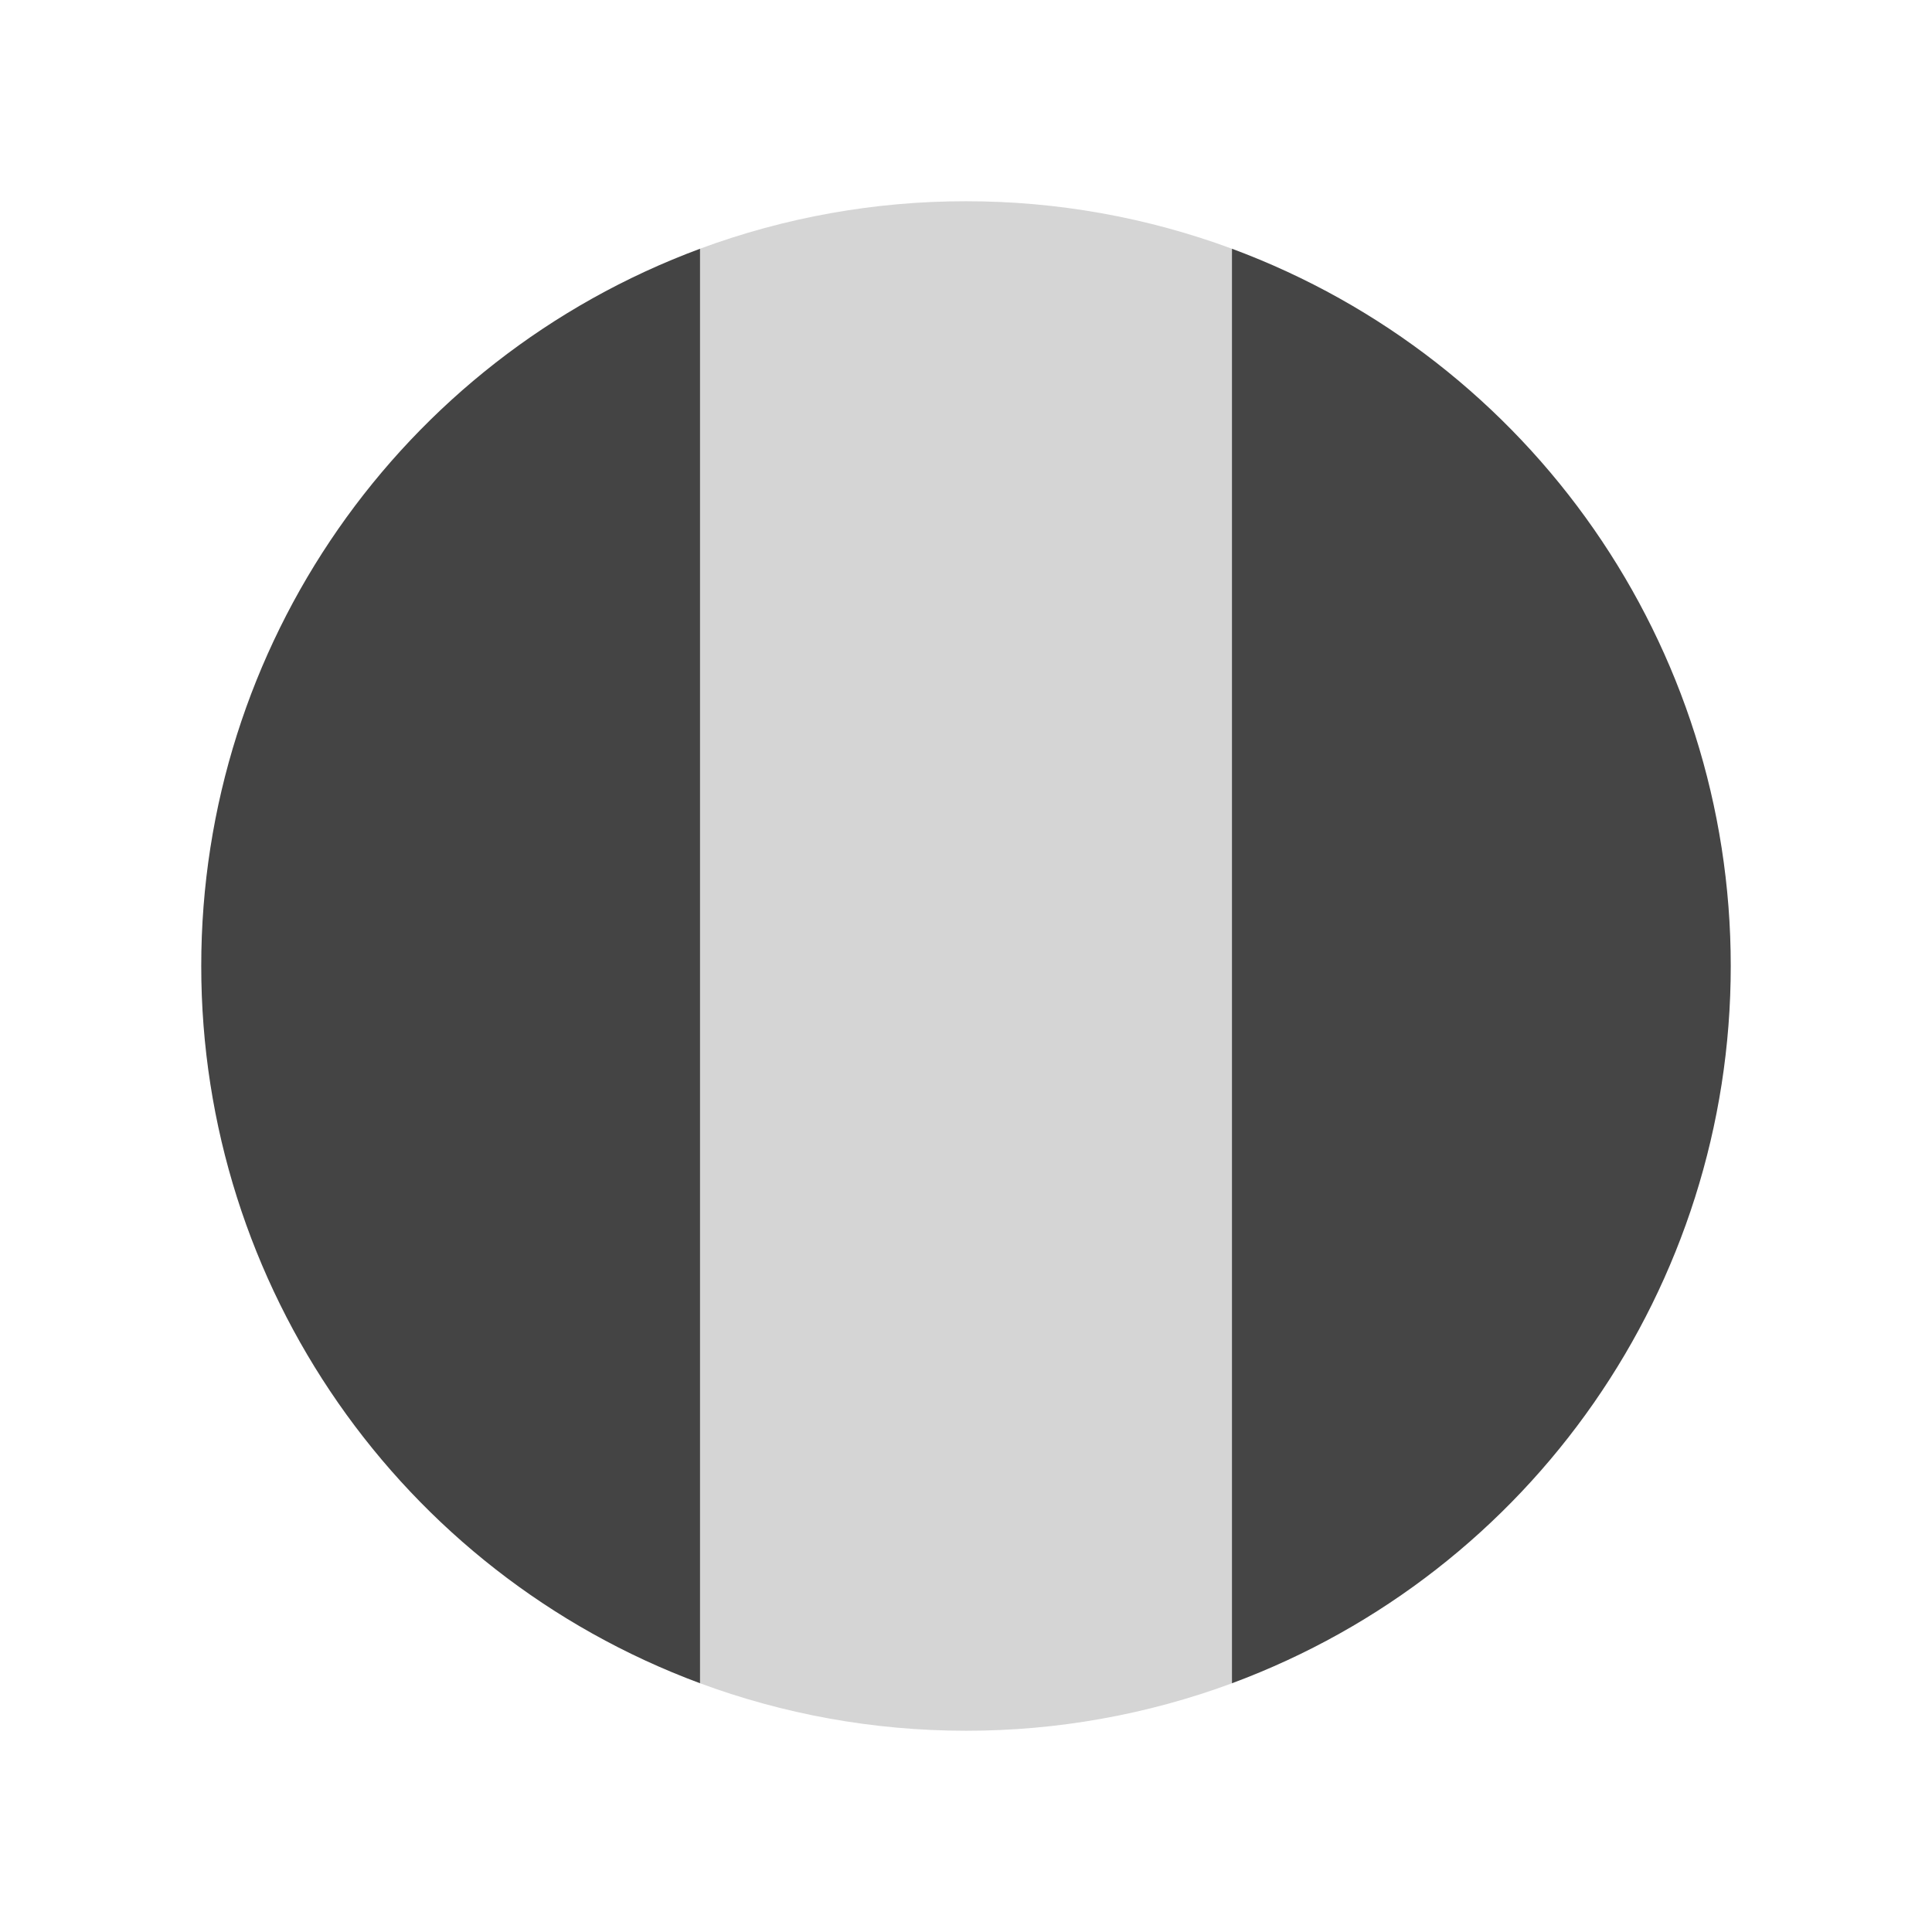
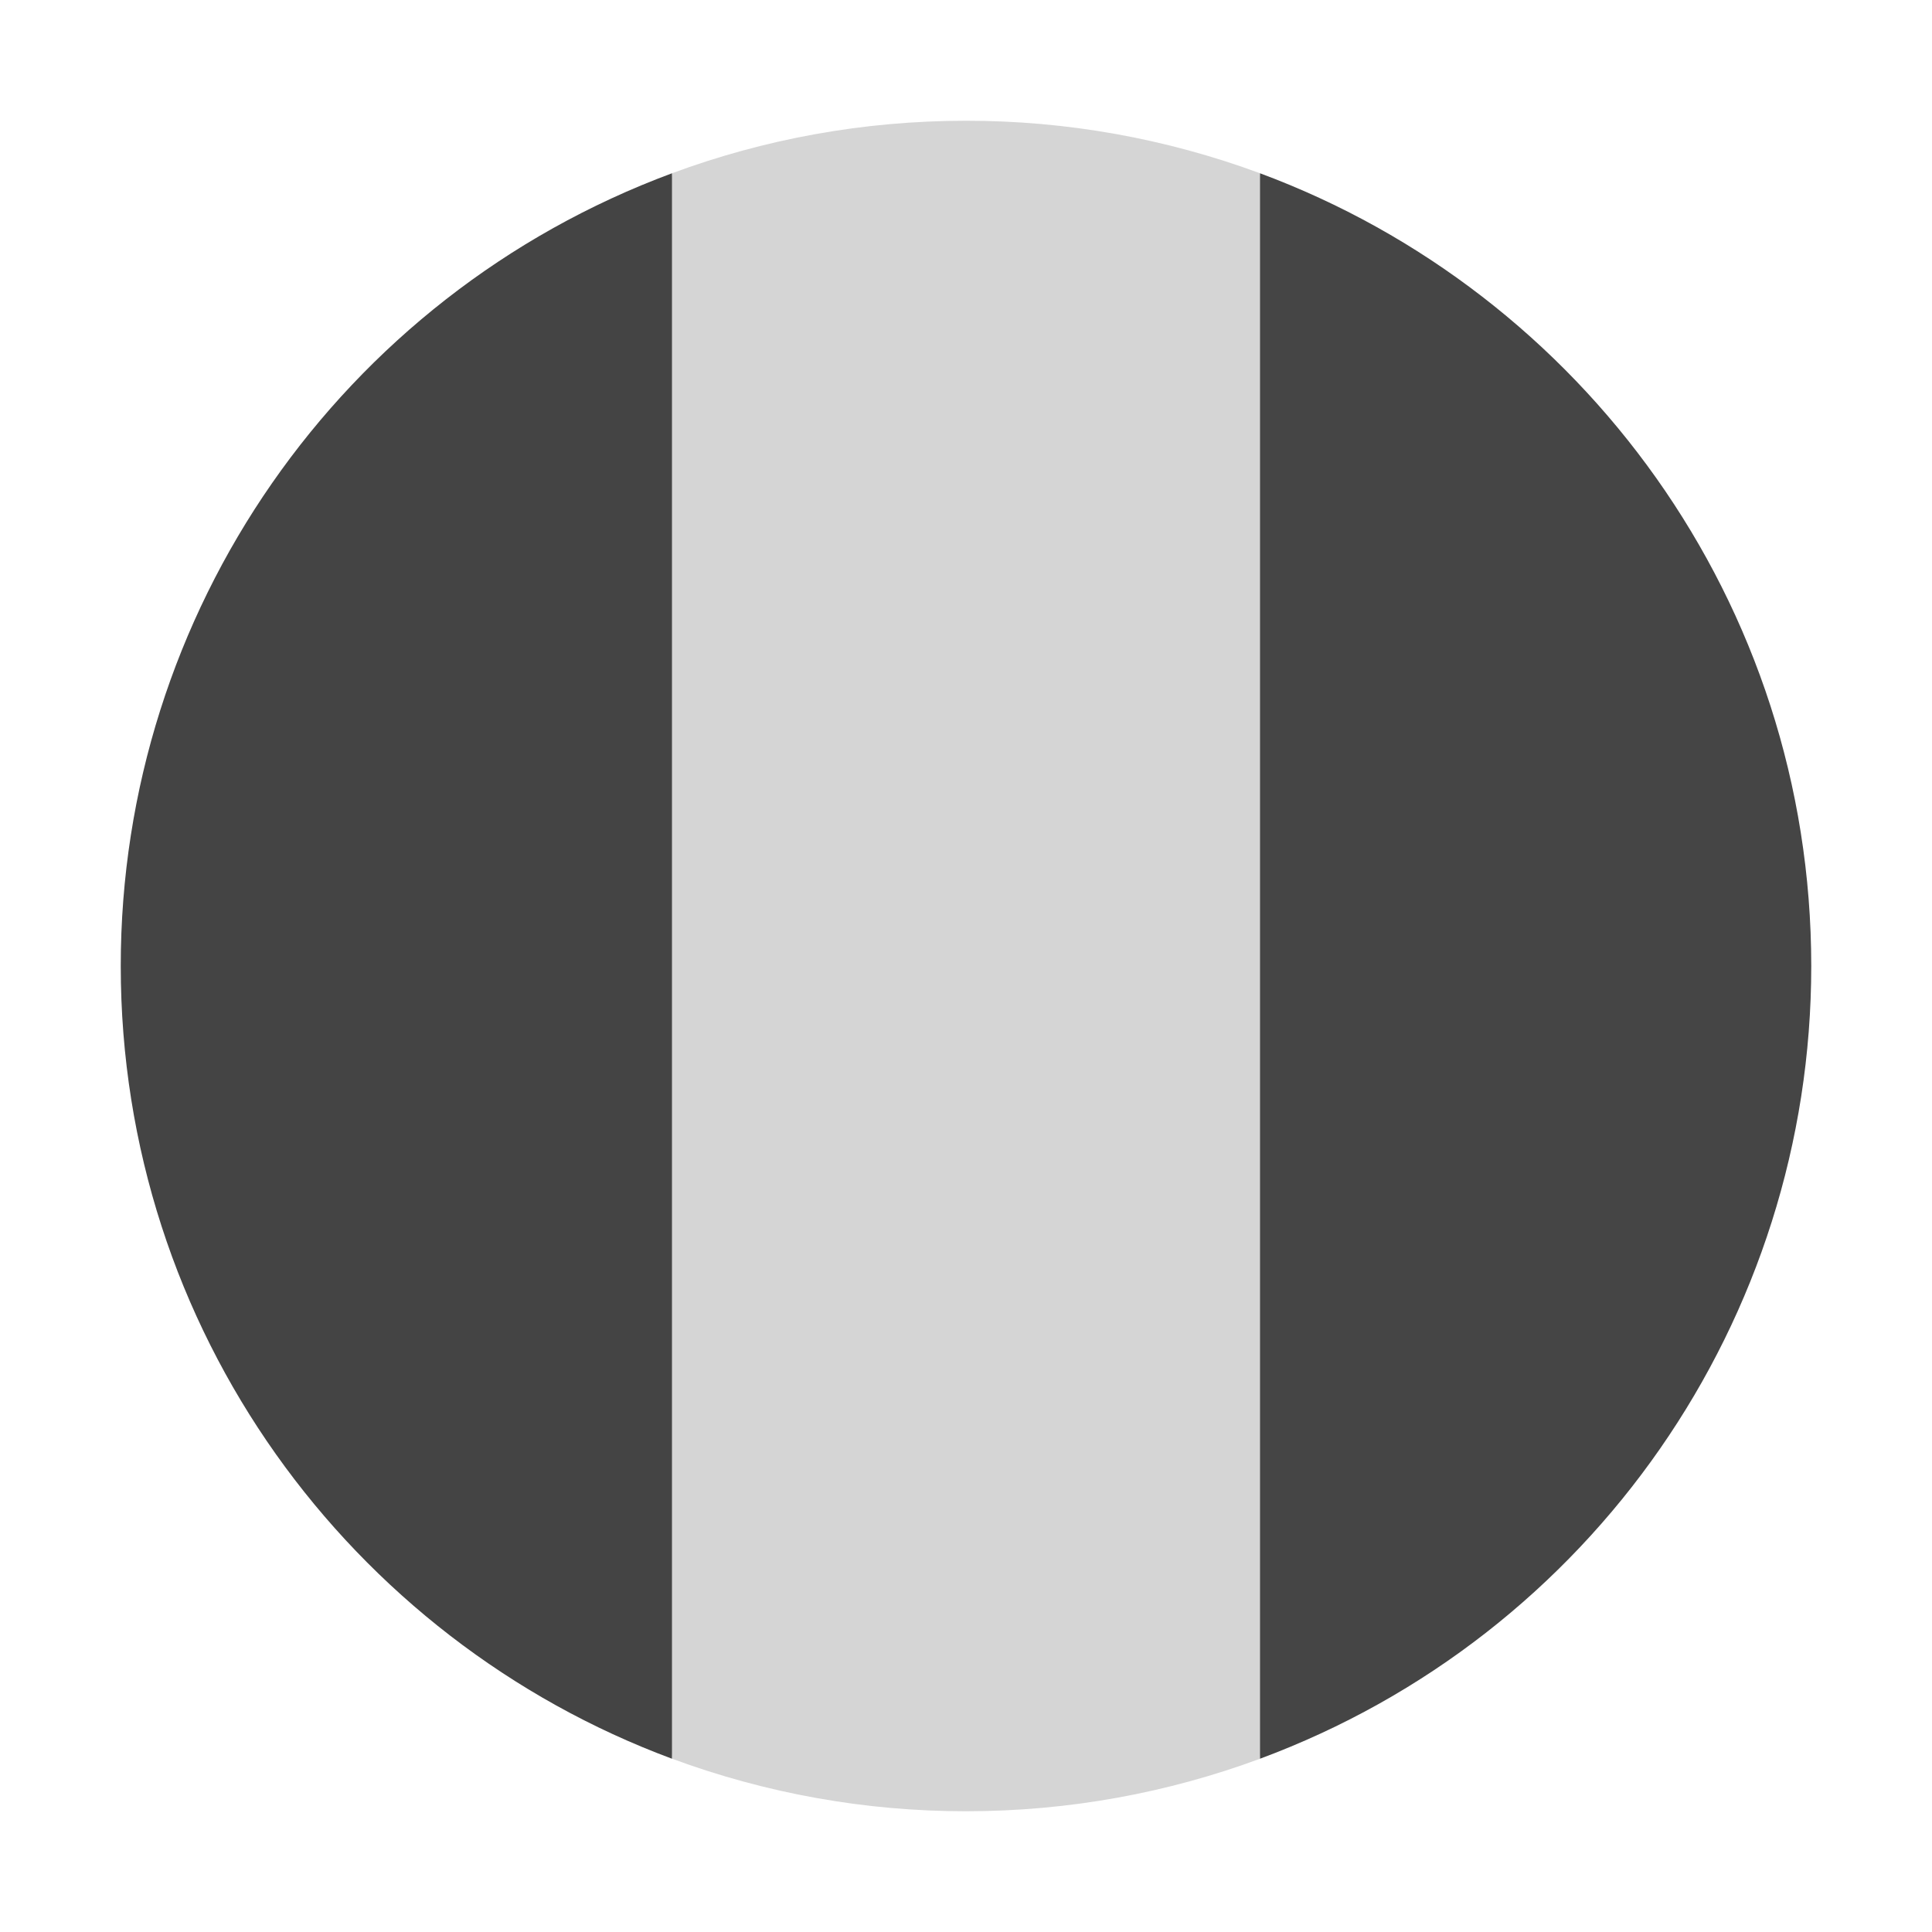
- <svg xmlns="http://www.w3.org/2000/svg" width="24" height="24" fill="none" viewBox="0 0 24 24">
-   <path fill="#d5d5d5" d="M15.304 3.09A9.5 9.5 0 0 0 12 2.5a9.5 9.5 0 0 0-3.305.59L7.87 12l.826 8.91c1.03.381 2.143.59 3.305.59a9.5 9.5 0 0 0 3.304-.59L16.13 12z" />
-   <path fill="#454545" d="M21.5 12a9.5 9.5 0 0 0-6.196-8.91v17.82A9.5 9.5 0 0 0 21.5 12" />
-   <path fill="#444" d="M2.5 12a9.5 9.5 0 0 0 6.196 8.91V3.09A9.5 9.5 0 0 0 2.5 12" />
+ <svg xmlns="http://www.w3.org/2000/svg" width="16" height="16" fill="none" viewBox="0 0 16 16">
+   <path fill="#d5d5d5" d="M10.435 1.435A7 7 0 0 0 8 1c-.856 0-1.677.154-2.435.435L4.956 8l.61 6.565A7 7 0 0 0 8 15c.856 0 1.676-.154 2.435-.435L11.043 8z" />
+   <path fill="#454545" d="M15 8c0-3.01-1.9-5.576-4.565-6.565v13.13A7 7 0 0 0 15 8" />
+   <path fill="#444" d="M1 8c0 3.01 1.9 5.576 4.565 6.565V1.435A7 7 0 0 0 1 8" />
</svg>
